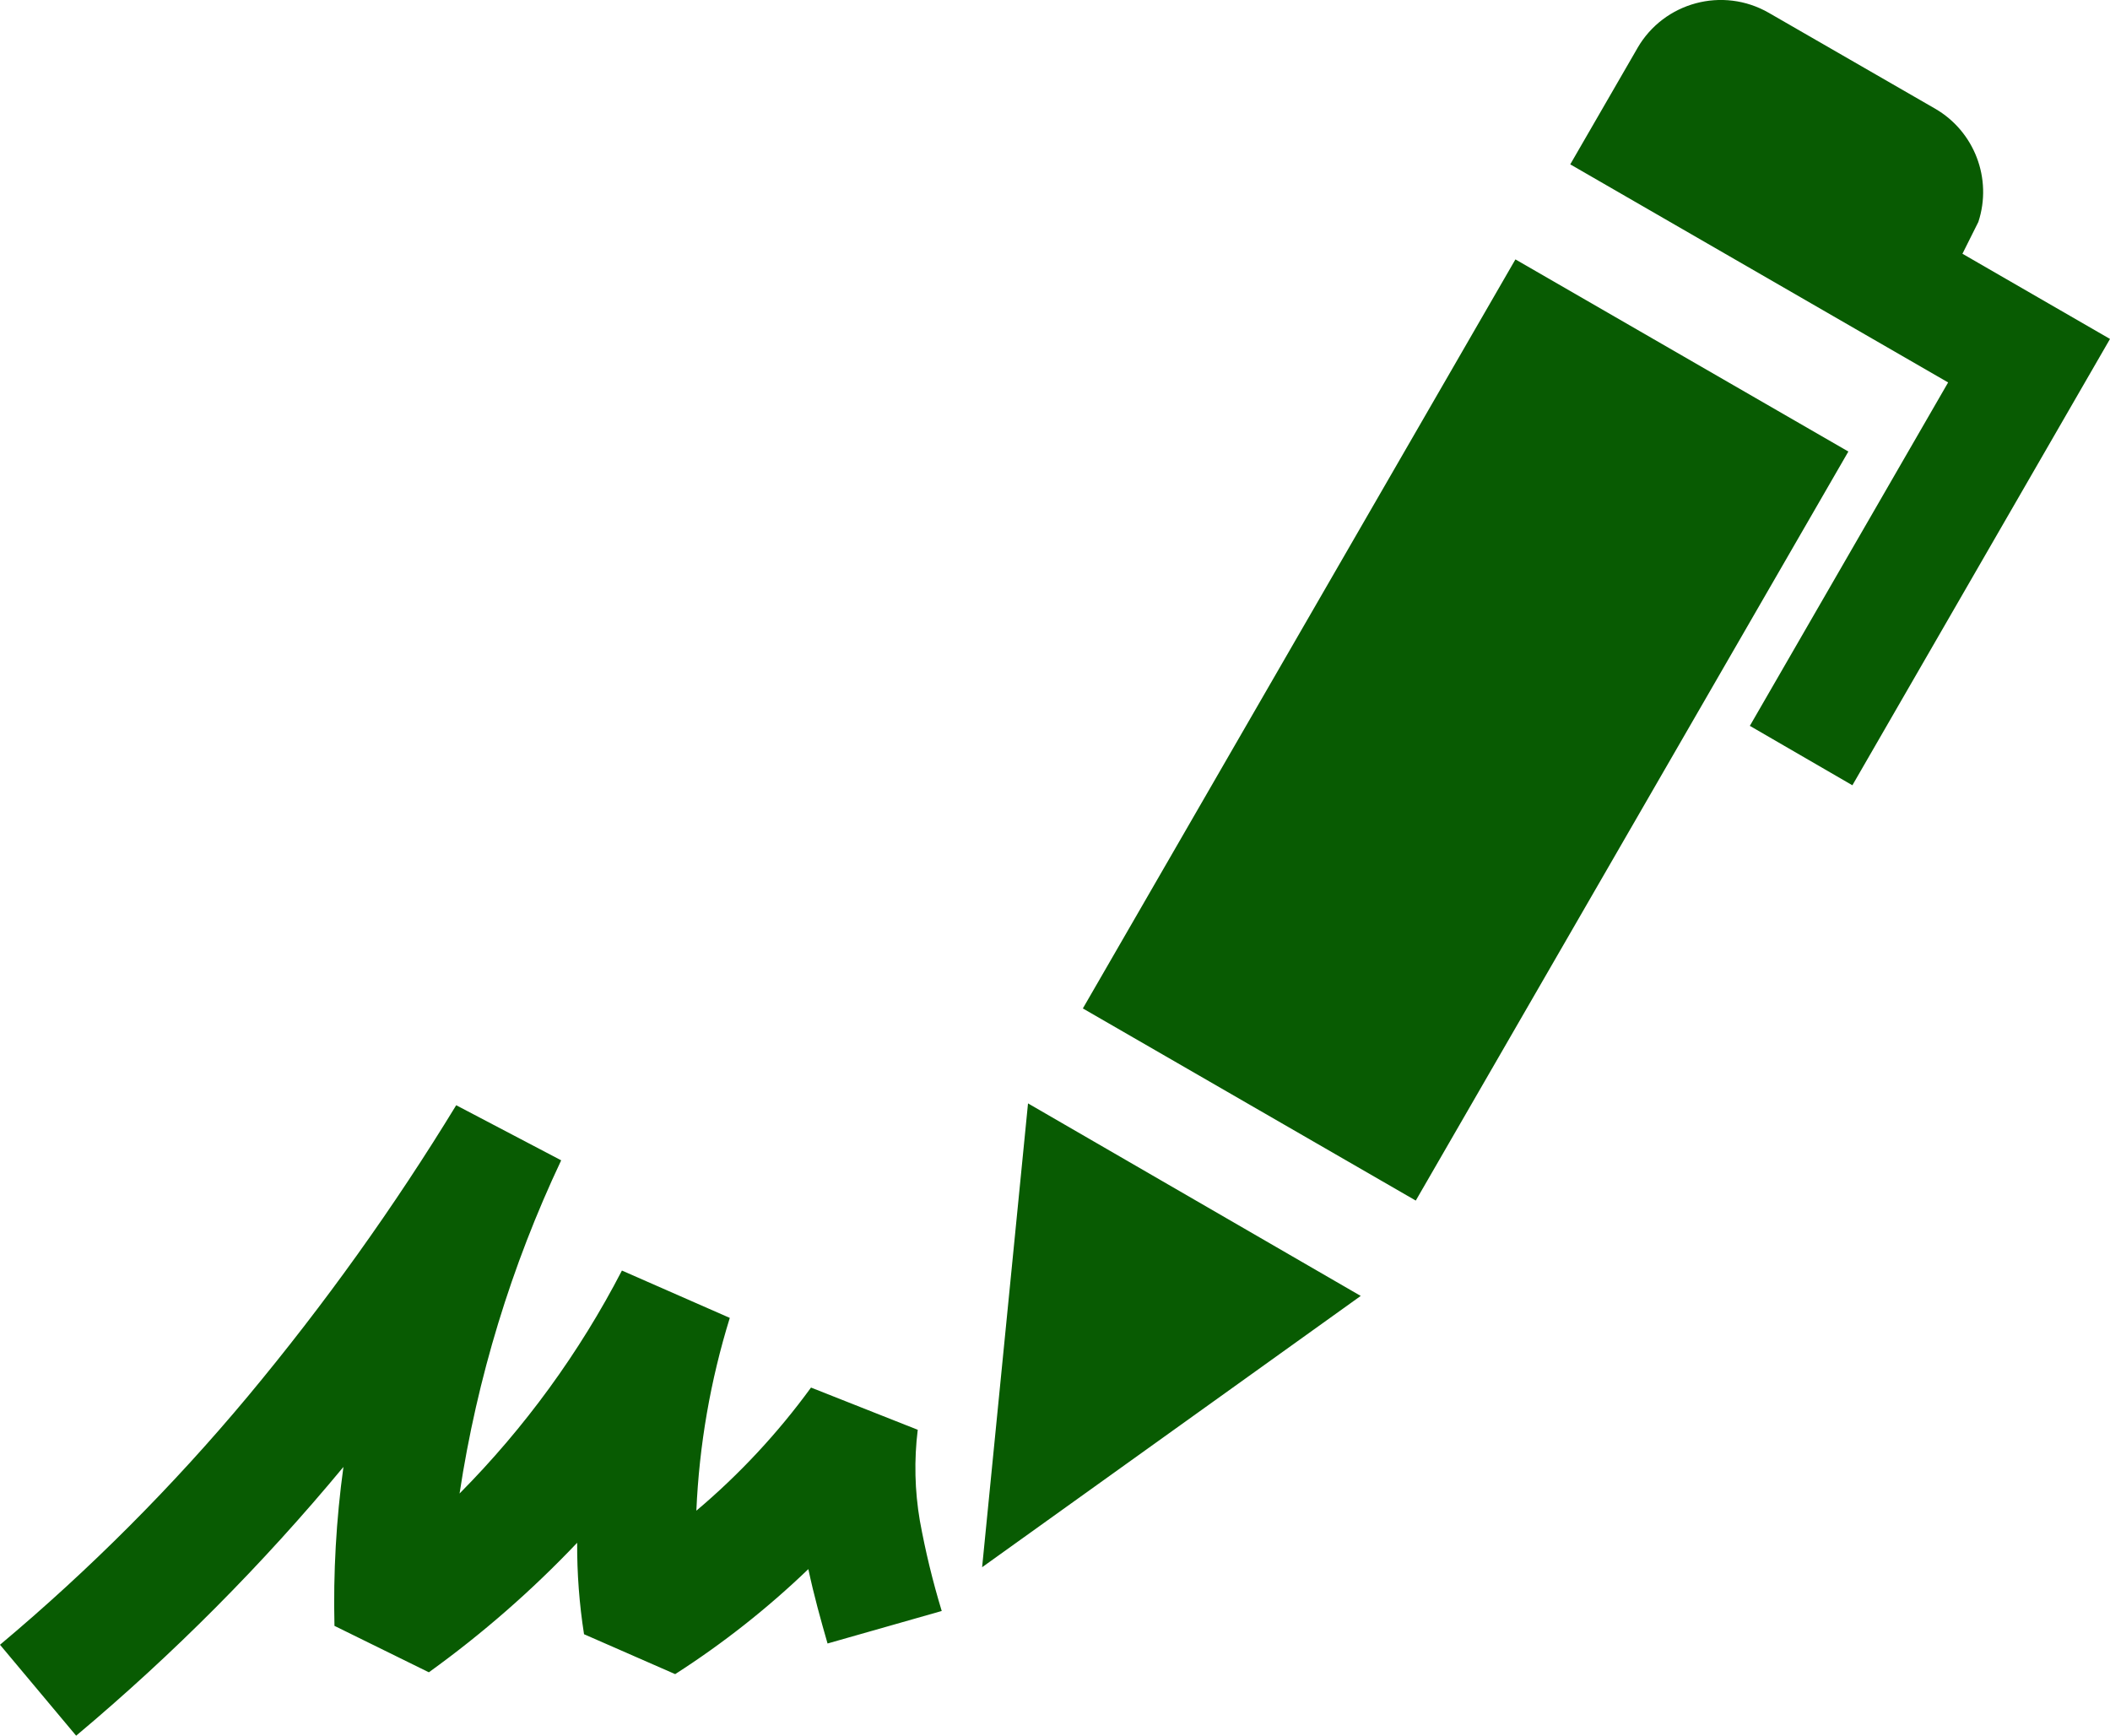
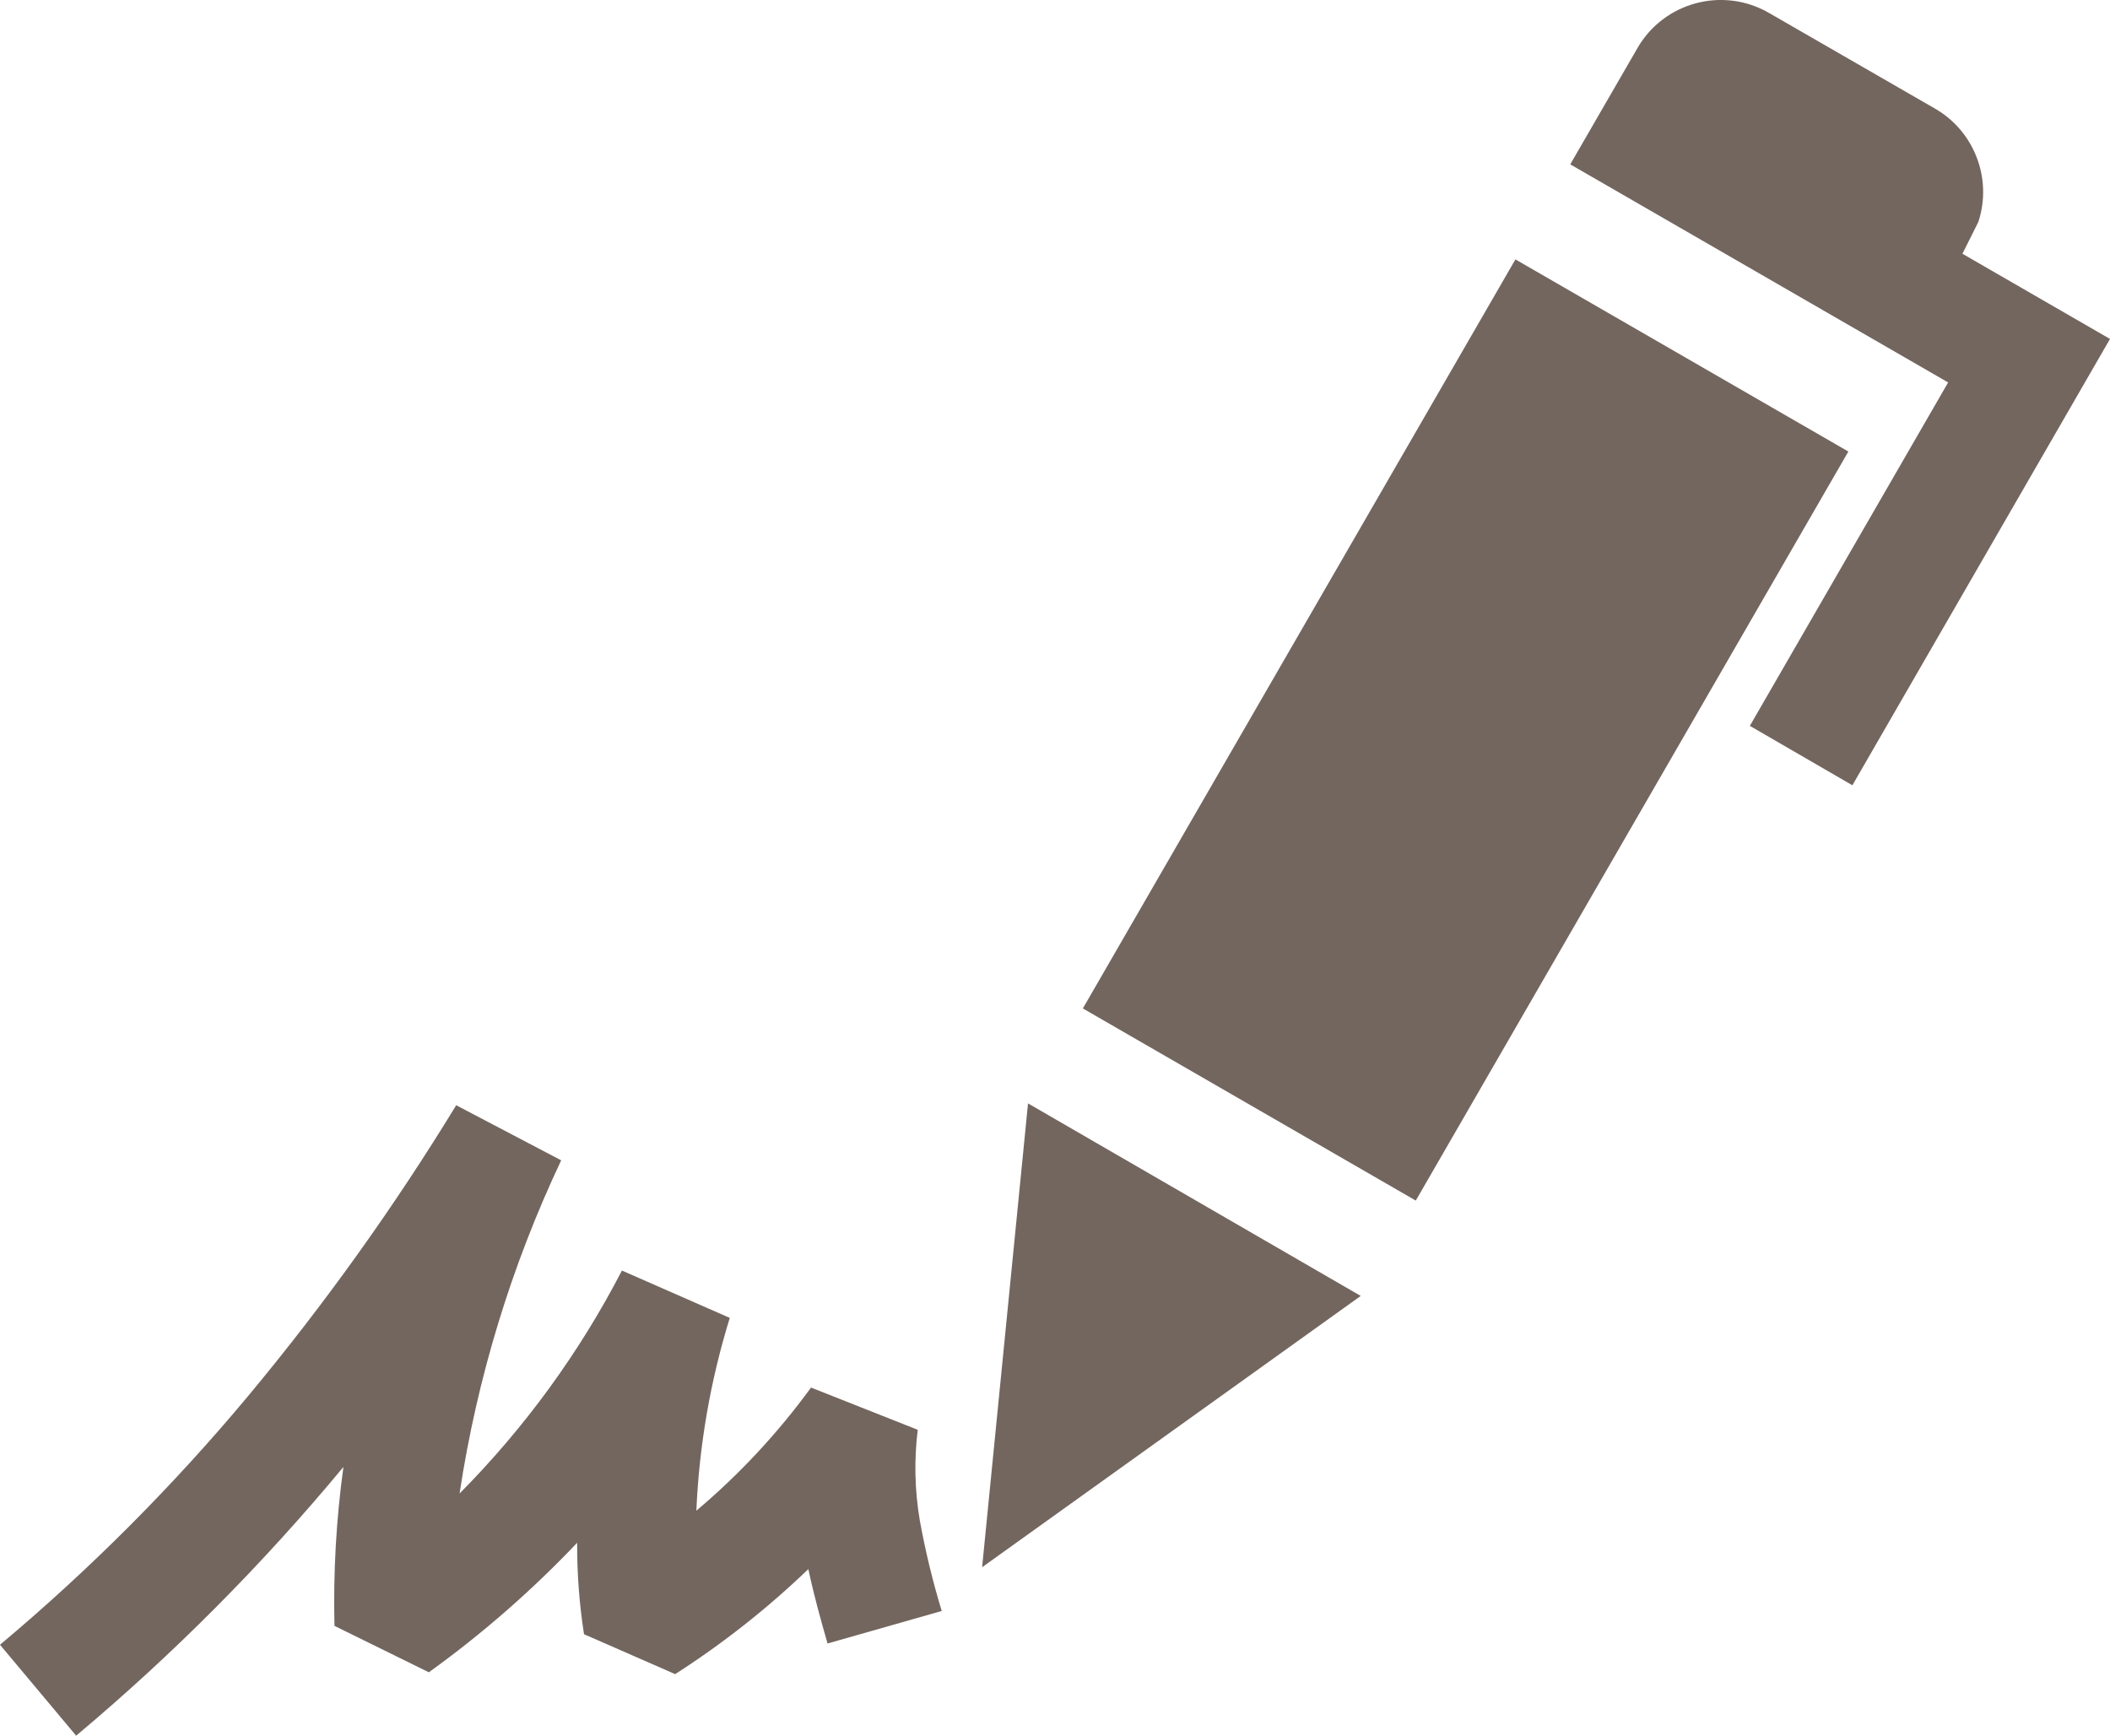
<svg xmlns="http://www.w3.org/2000/svg" id="icon-tools-signature" viewBox="0 0 48.217 39.667">
  <defs>
    <style>
      .cls-1 {
-         fill: #085b02;
+         fill: #73665f;
        fill-rule: evenodd;
      }
    </style>
  </defs>
  <path id="Path_446" data-name="Path 446" class="cls-1" d="M23.492,29.65l-1.049,10.6,8.652-6.2ZM34.63,10.362,24.745,27.48l7.608,4.391,9.885-17.118Zm2.788-4.828L35.883,8.19l8.635,4.984-4.531,7.848L42.33,22.38l5.887-10.2-3.372-1.947.364-.728a2.2,2.2,0,0,0-.989-2.588l-3.8-2.19A2.2,2.2,0,0,0,37.418,5.533ZM10.425,29.692a55.837,55.837,0,0,1-4.759,6.65A45.293,45.293,0,0,1,0,42.022L1.74,44.1a47.981,47.981,0,0,0,6.108-6.142,22.642,22.642,0,0,0-.205,3.632L9.8,42.651a24.018,24.018,0,0,0,3.389-2.96,13.1,13.1,0,0,0,.157,2.09l2.083.912a19.92,19.92,0,0,0,3.043-2.4c.127.6.283,1.157.439,1.7l2.609-.743a18.424,18.424,0,0,1-.5-2.064,7.149,7.149,0,0,1-.048-2.077l-2.439-.965a16.031,16.031,0,0,1-2.62,2.814,17.451,17.451,0,0,1,.764-4.406l-2.465-1.082a20.824,20.824,0,0,1-3.71,5.095,27.457,27.457,0,0,1,2.322-7.614Z" transform="translate(0 -4.434)" />
</svg>
